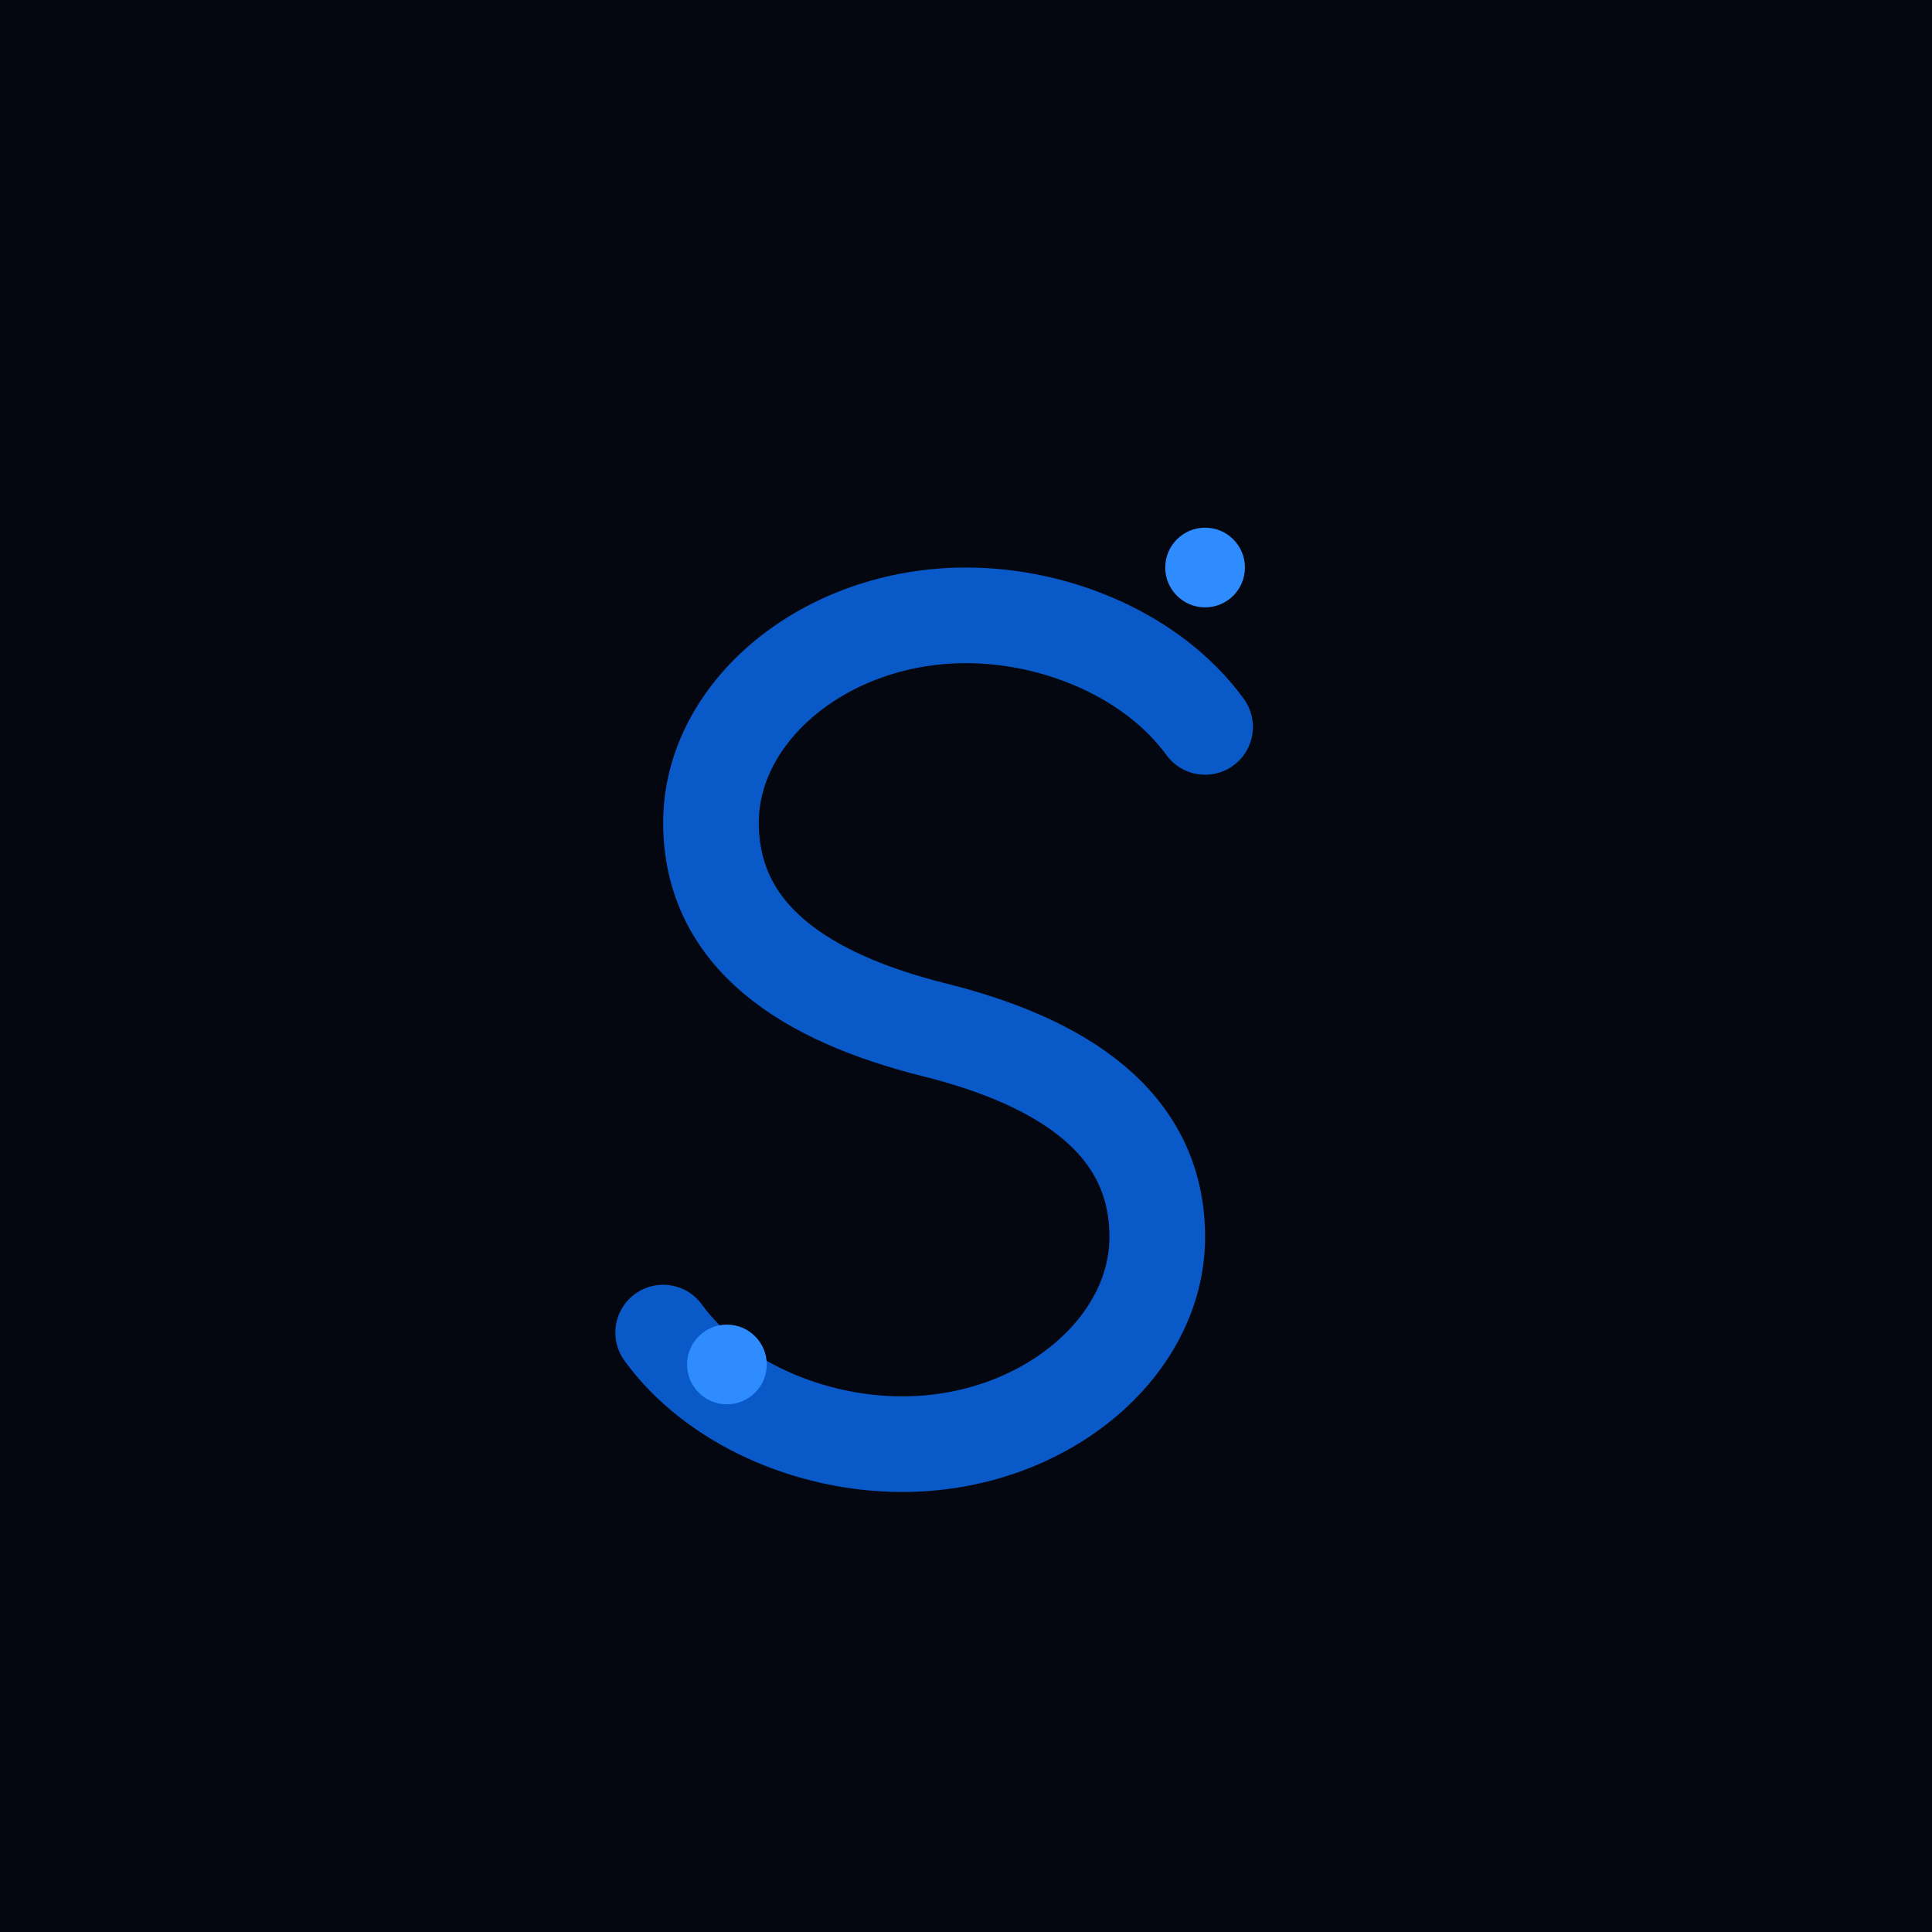
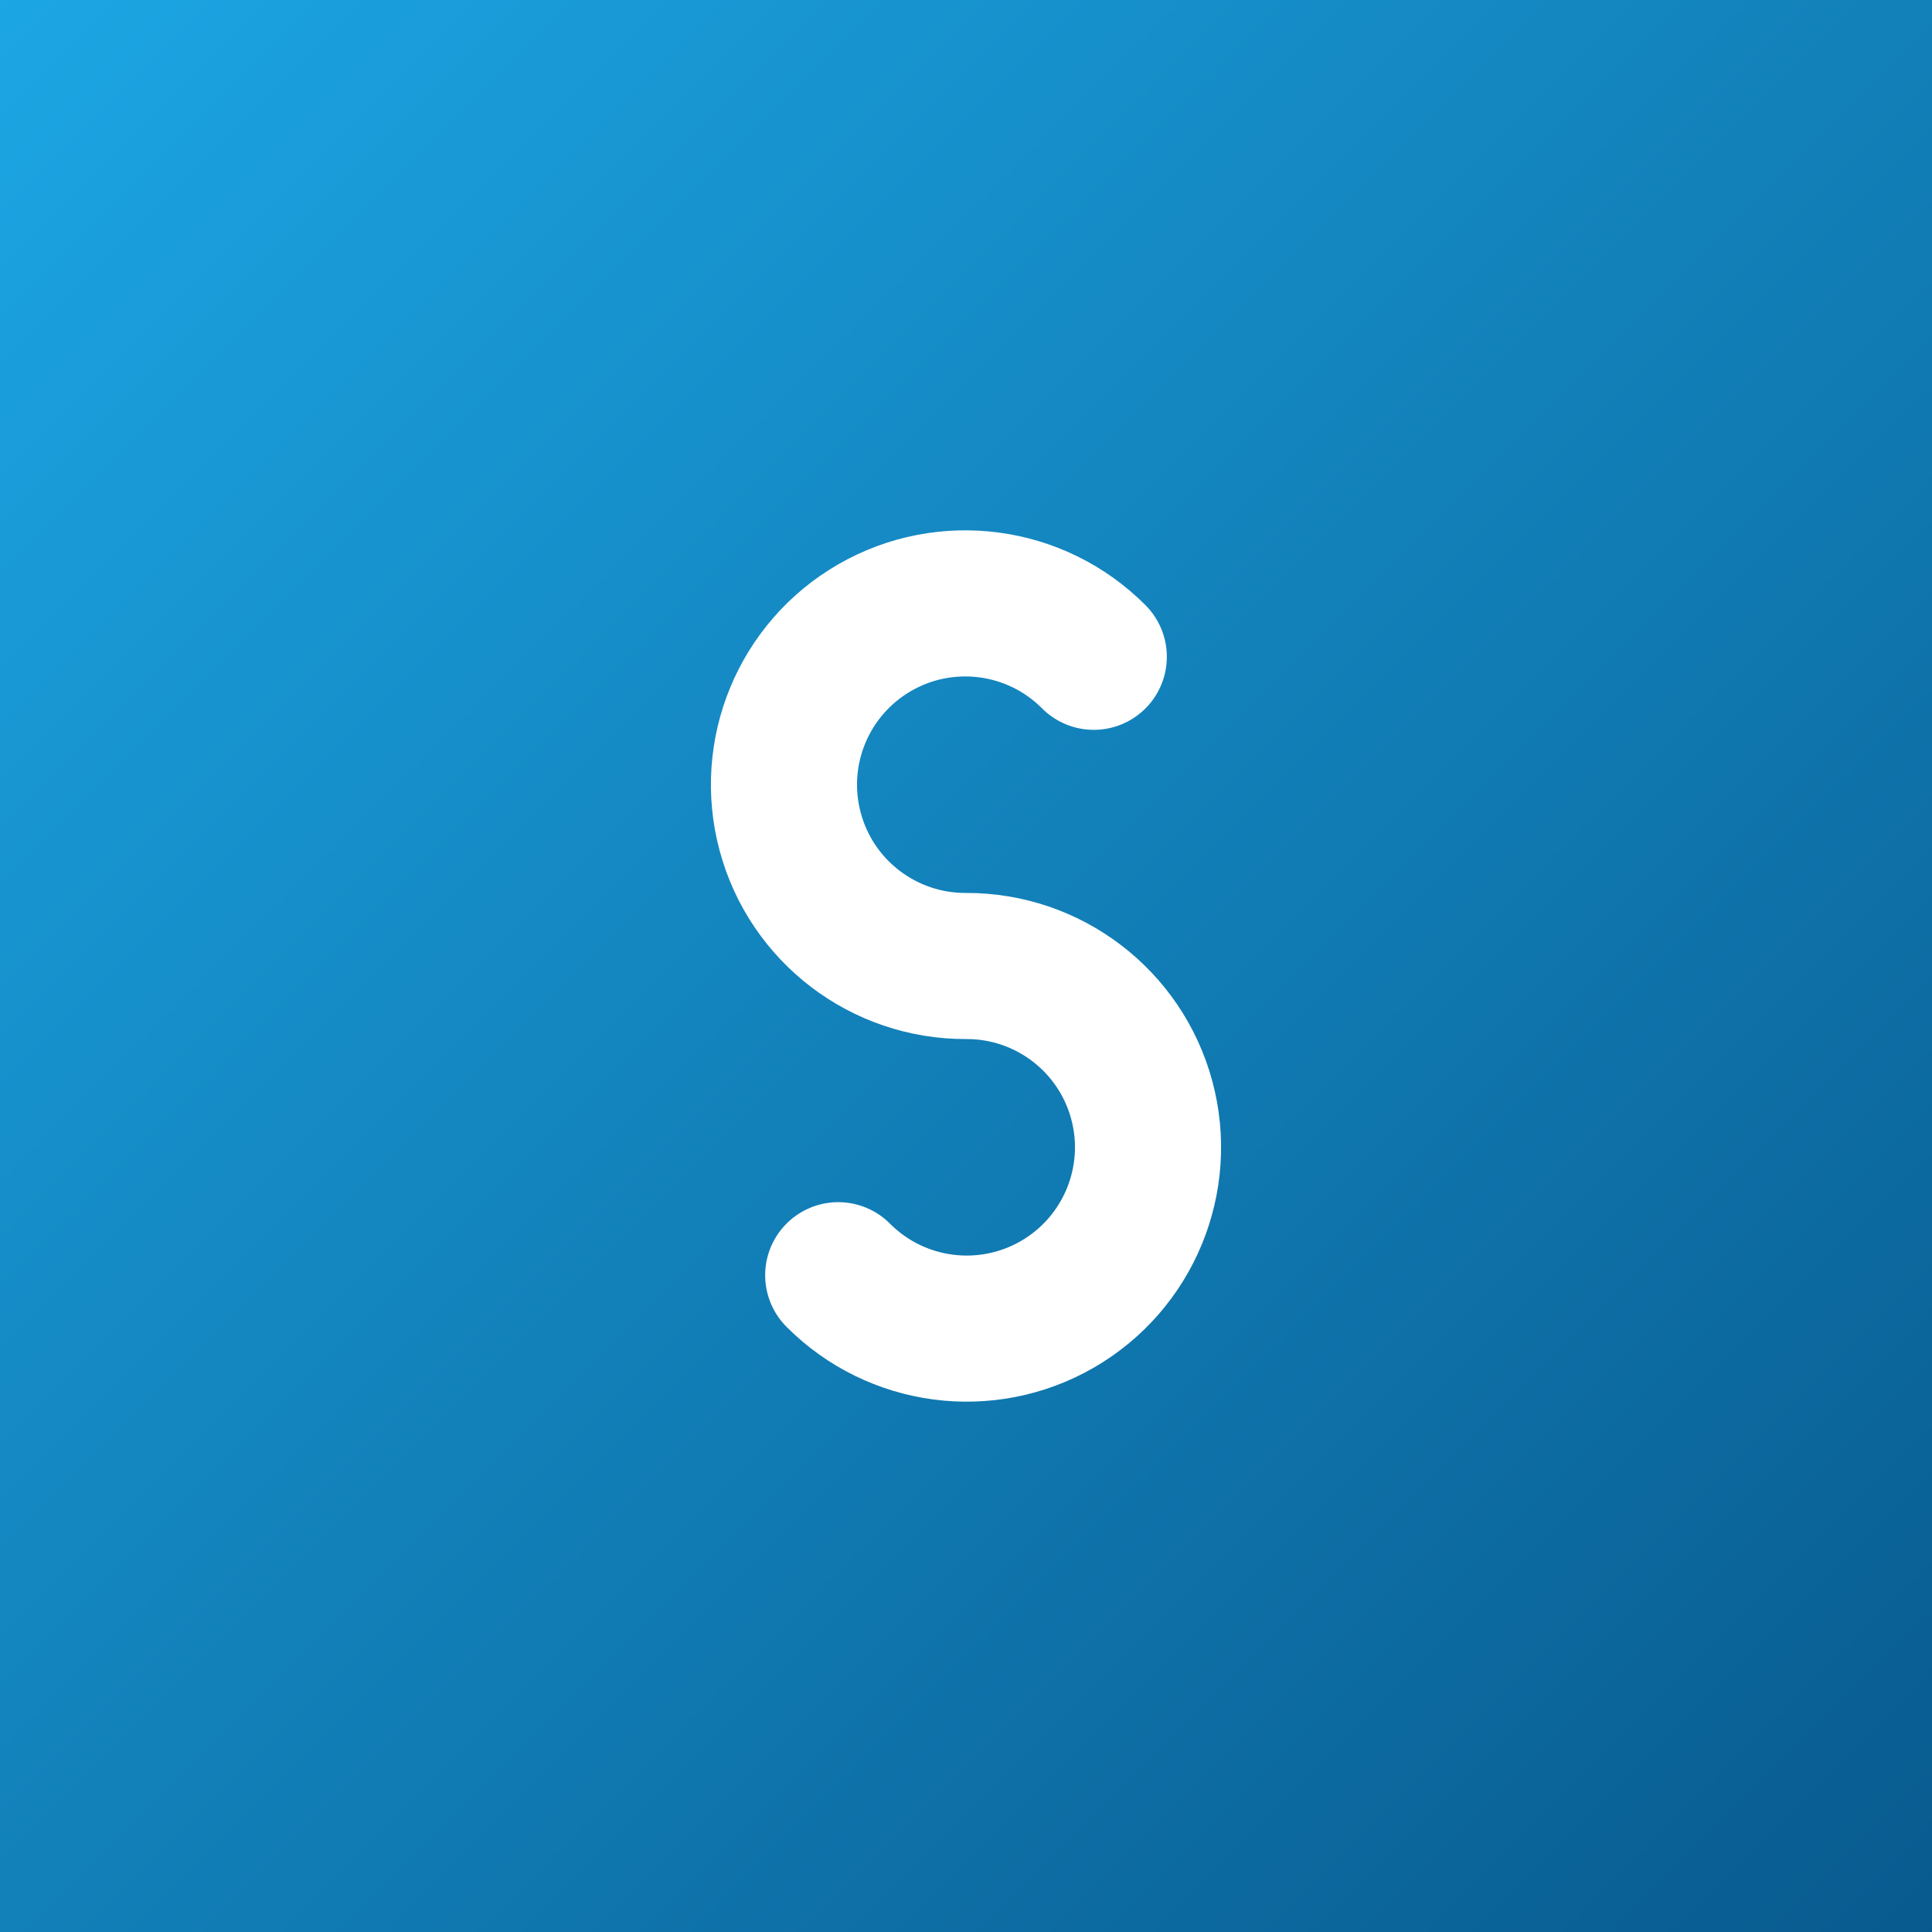
- <svg xmlns="http://www.w3.org/2000/svg" viewBox="0 0 40 40" fill="none">
-   <rect width="40" height="40" fill="#050710" />
-   <g transform="translate(20 20) scale(0.66) translate(-20 -20)">
-     <path d="M27.5 12.5c-1.6-2.2-4.6-3.5-7.5-3.5-4.4 0-8 3-8 6.5 0 3.6 3 5.5 7 6.5 4 1 7 2.9 7 6.5 0 3.5-3.6 6.5-8 6.5-2.9 0-5.9-1.3-7.5-3.5" stroke="#0959C8" stroke-width="3" stroke-linecap="round" />
-     <circle cx="12.5" cy="32.5" r="1.25" fill="#2E8CFF" />
-     <circle cx="27.5" cy="7.5" r="1.25" fill="#2E8CFF" />
+ <svg xmlns="http://www.w3.org/2000/svg" viewBox="0 0 96 96">
+   <defs>
+     <linearGradient id="g" x1="0" y1="0" x2="1" y2="1">
+       <stop offset="0" stop-color="#1CA6E4" />
+       <stop offset="1" stop-color="#085A8E" />
+     </linearGradient>
+   </defs>
+   <rect width="96" height="96" fill="url(#g)" />
+   <g transform="translate(48 48) scale(0.66) translate(-48 -48)">
+     <path d="M 57.62 24.72 A 13.65 13.65 0 1 0 48 48 A 13.65 13.65 0 1 1 38.38 71.28" stroke="#FFFFFF" stroke-width="11" fill="none" stroke-linecap="round" />
  </g>
</svg>
